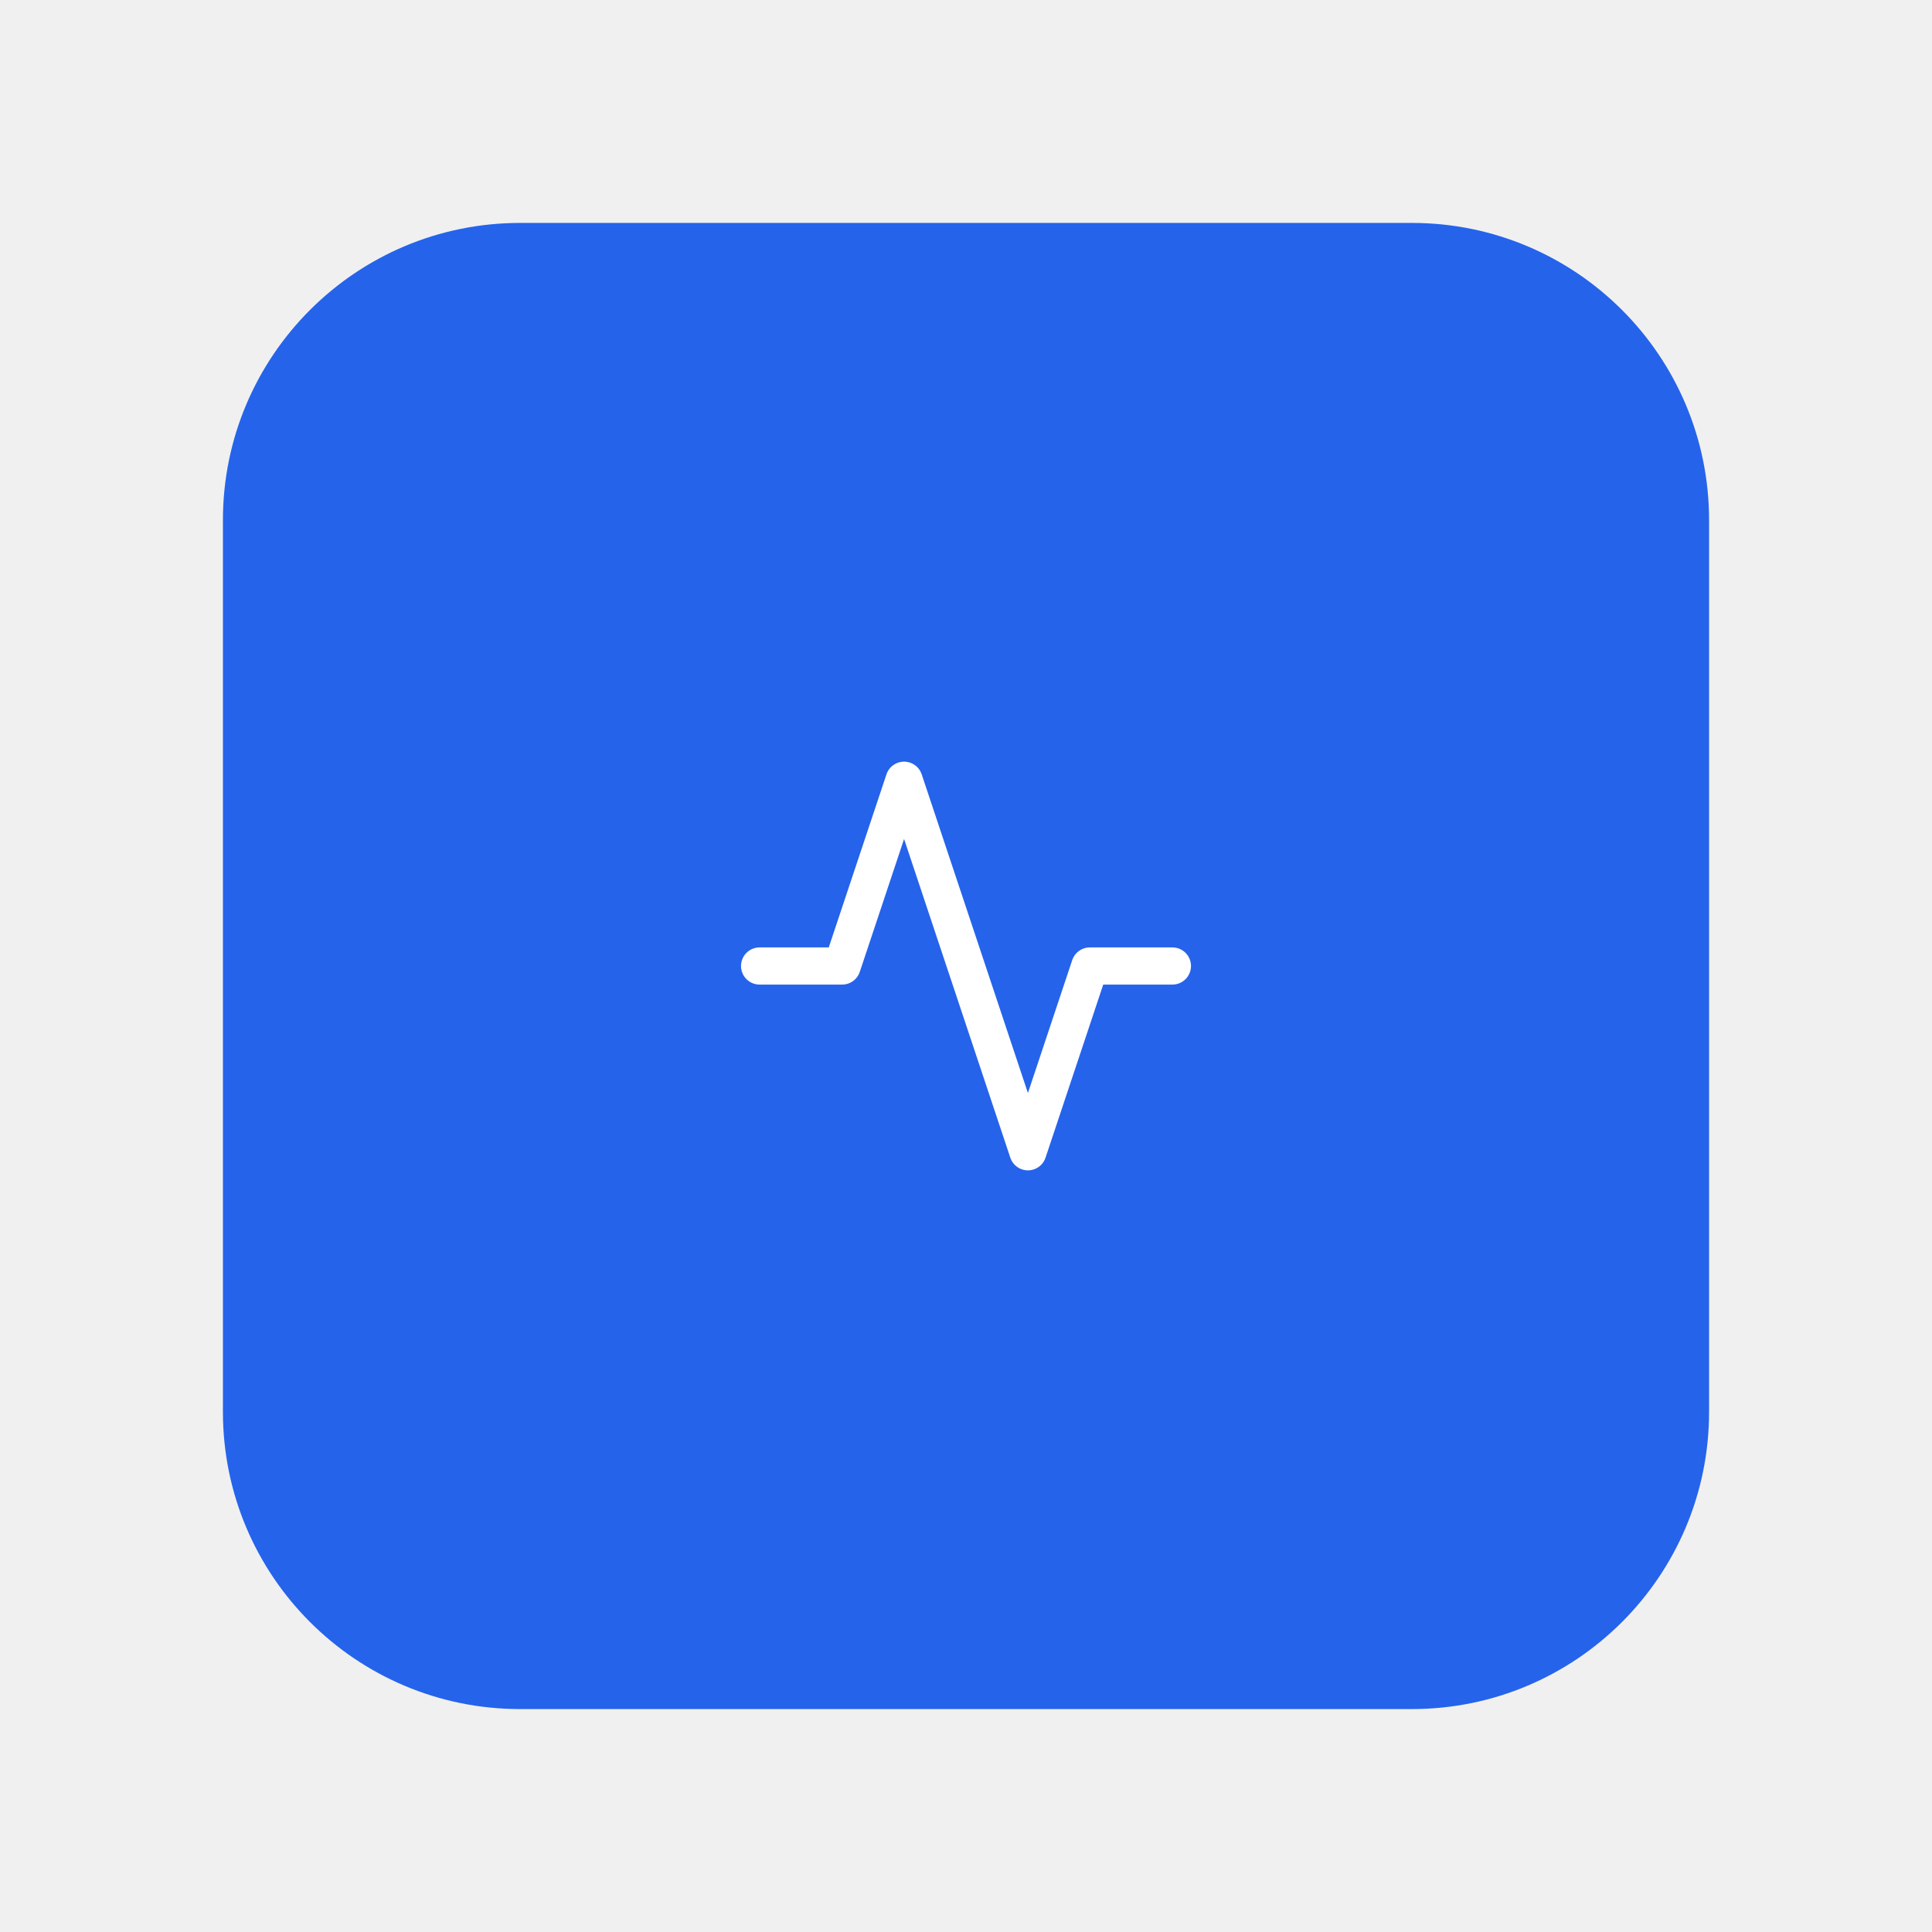
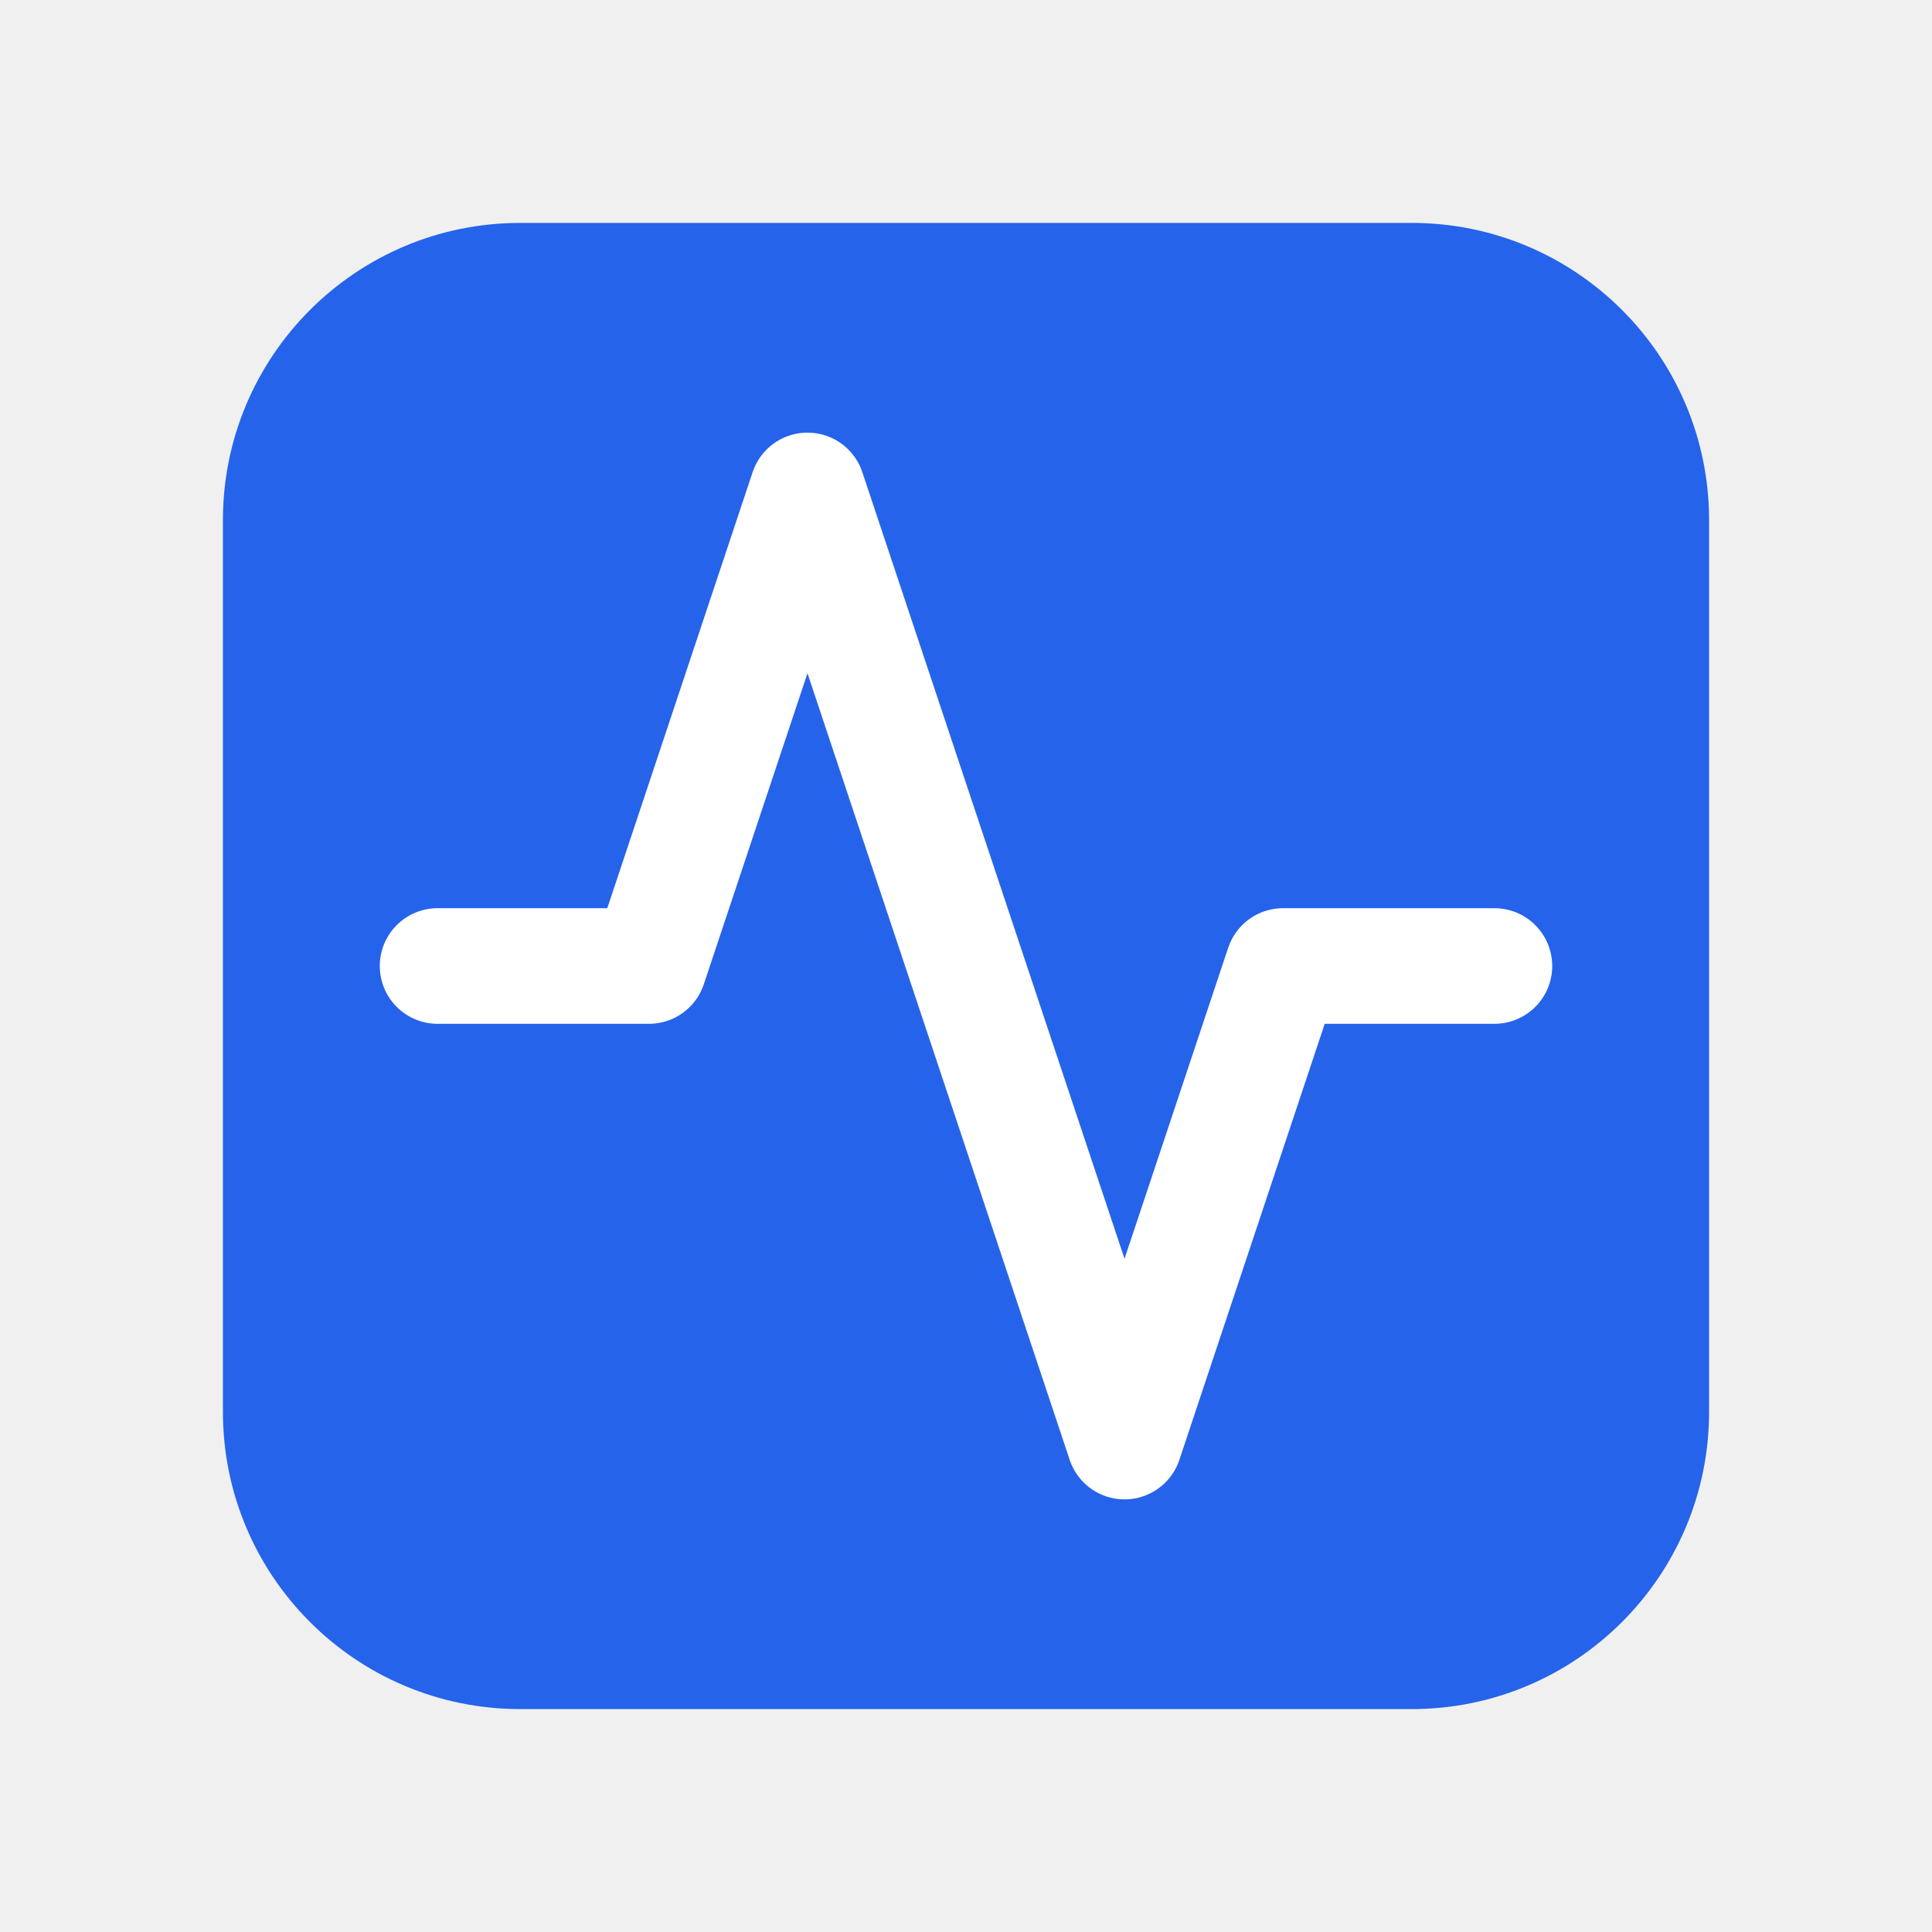
<svg xmlns="http://www.w3.org/2000/svg" width="1024" height="1024" viewBox="-27 -27 234 234" fill="none">
  <rect width="180" height="180" rx="36" fill="#2563EB" />
-   <path d="M22 12H18L15 21L9 3L6 12H2" transform="translate(60 60) scale(2.5)" stroke="white" stroke-width="1.8" stroke-linecap="round" stroke-linejoin="round" />
+   <path d="M22 12H18L15 21L9 3L6 12H2" transform="translate(90 90) scale(6.4) translate(-12 -12)" stroke="white" stroke-width="2.188" stroke-linecap="round" stroke-linejoin="round" />
</svg>
